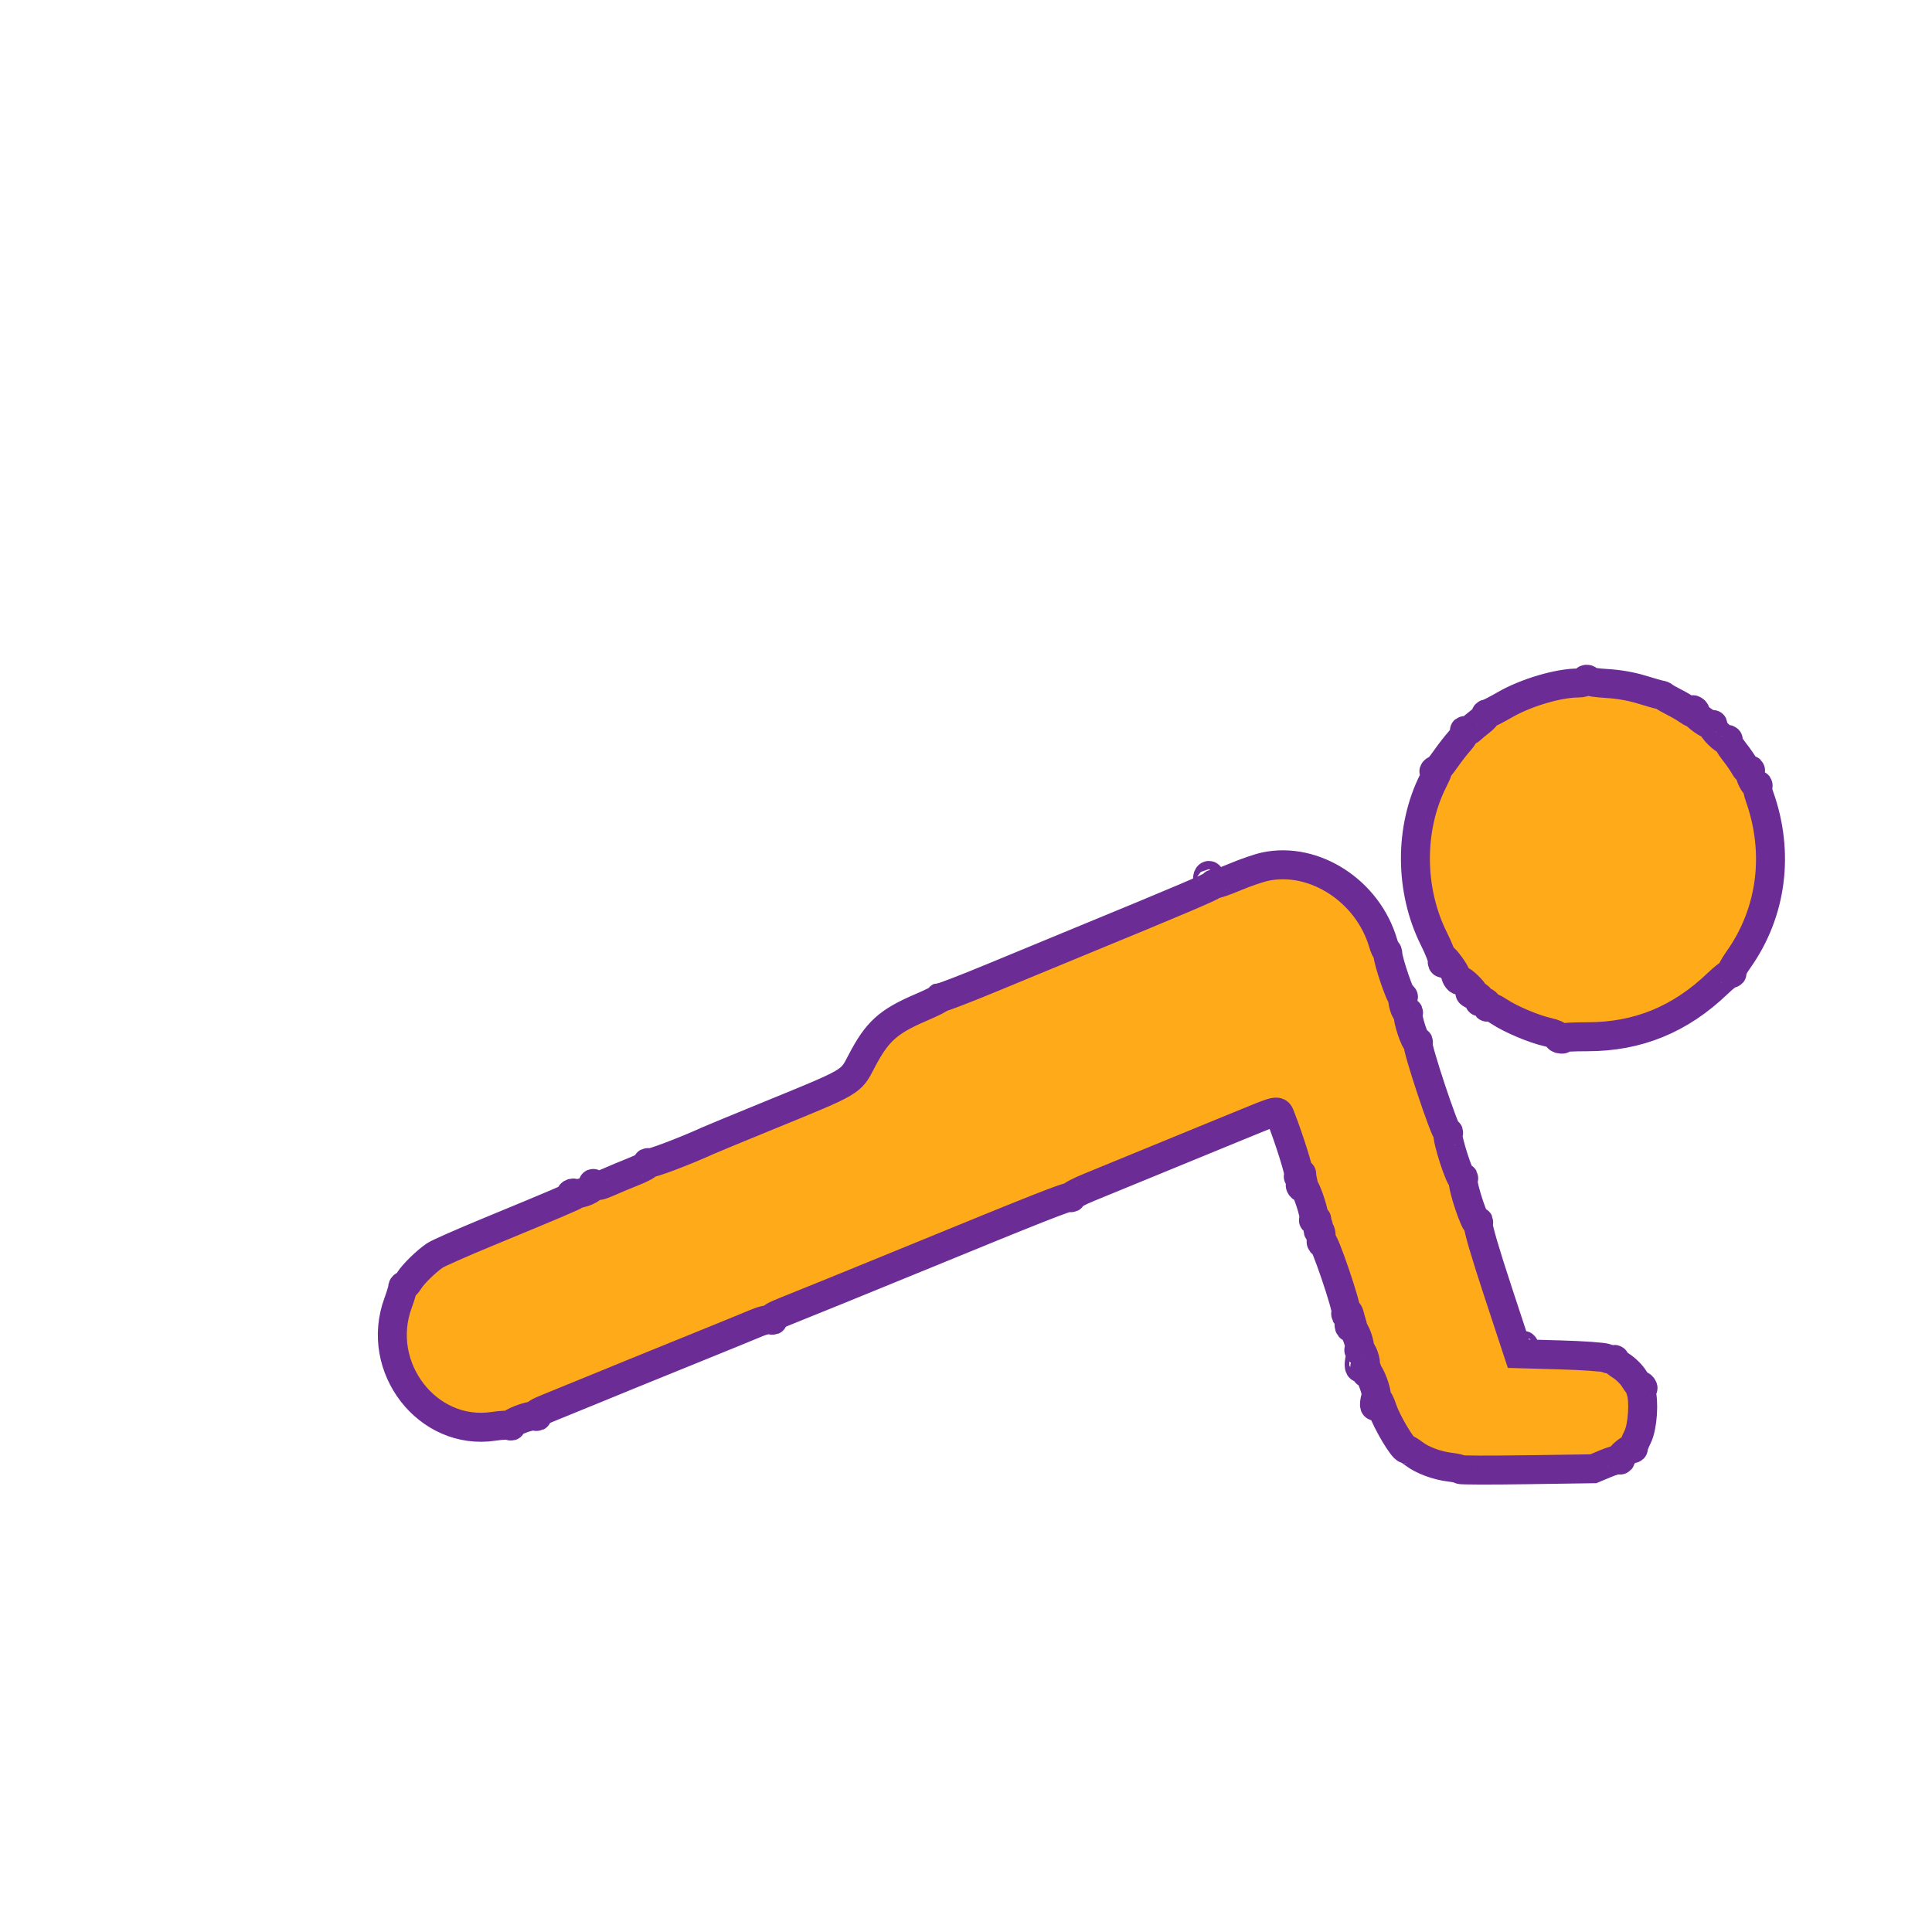
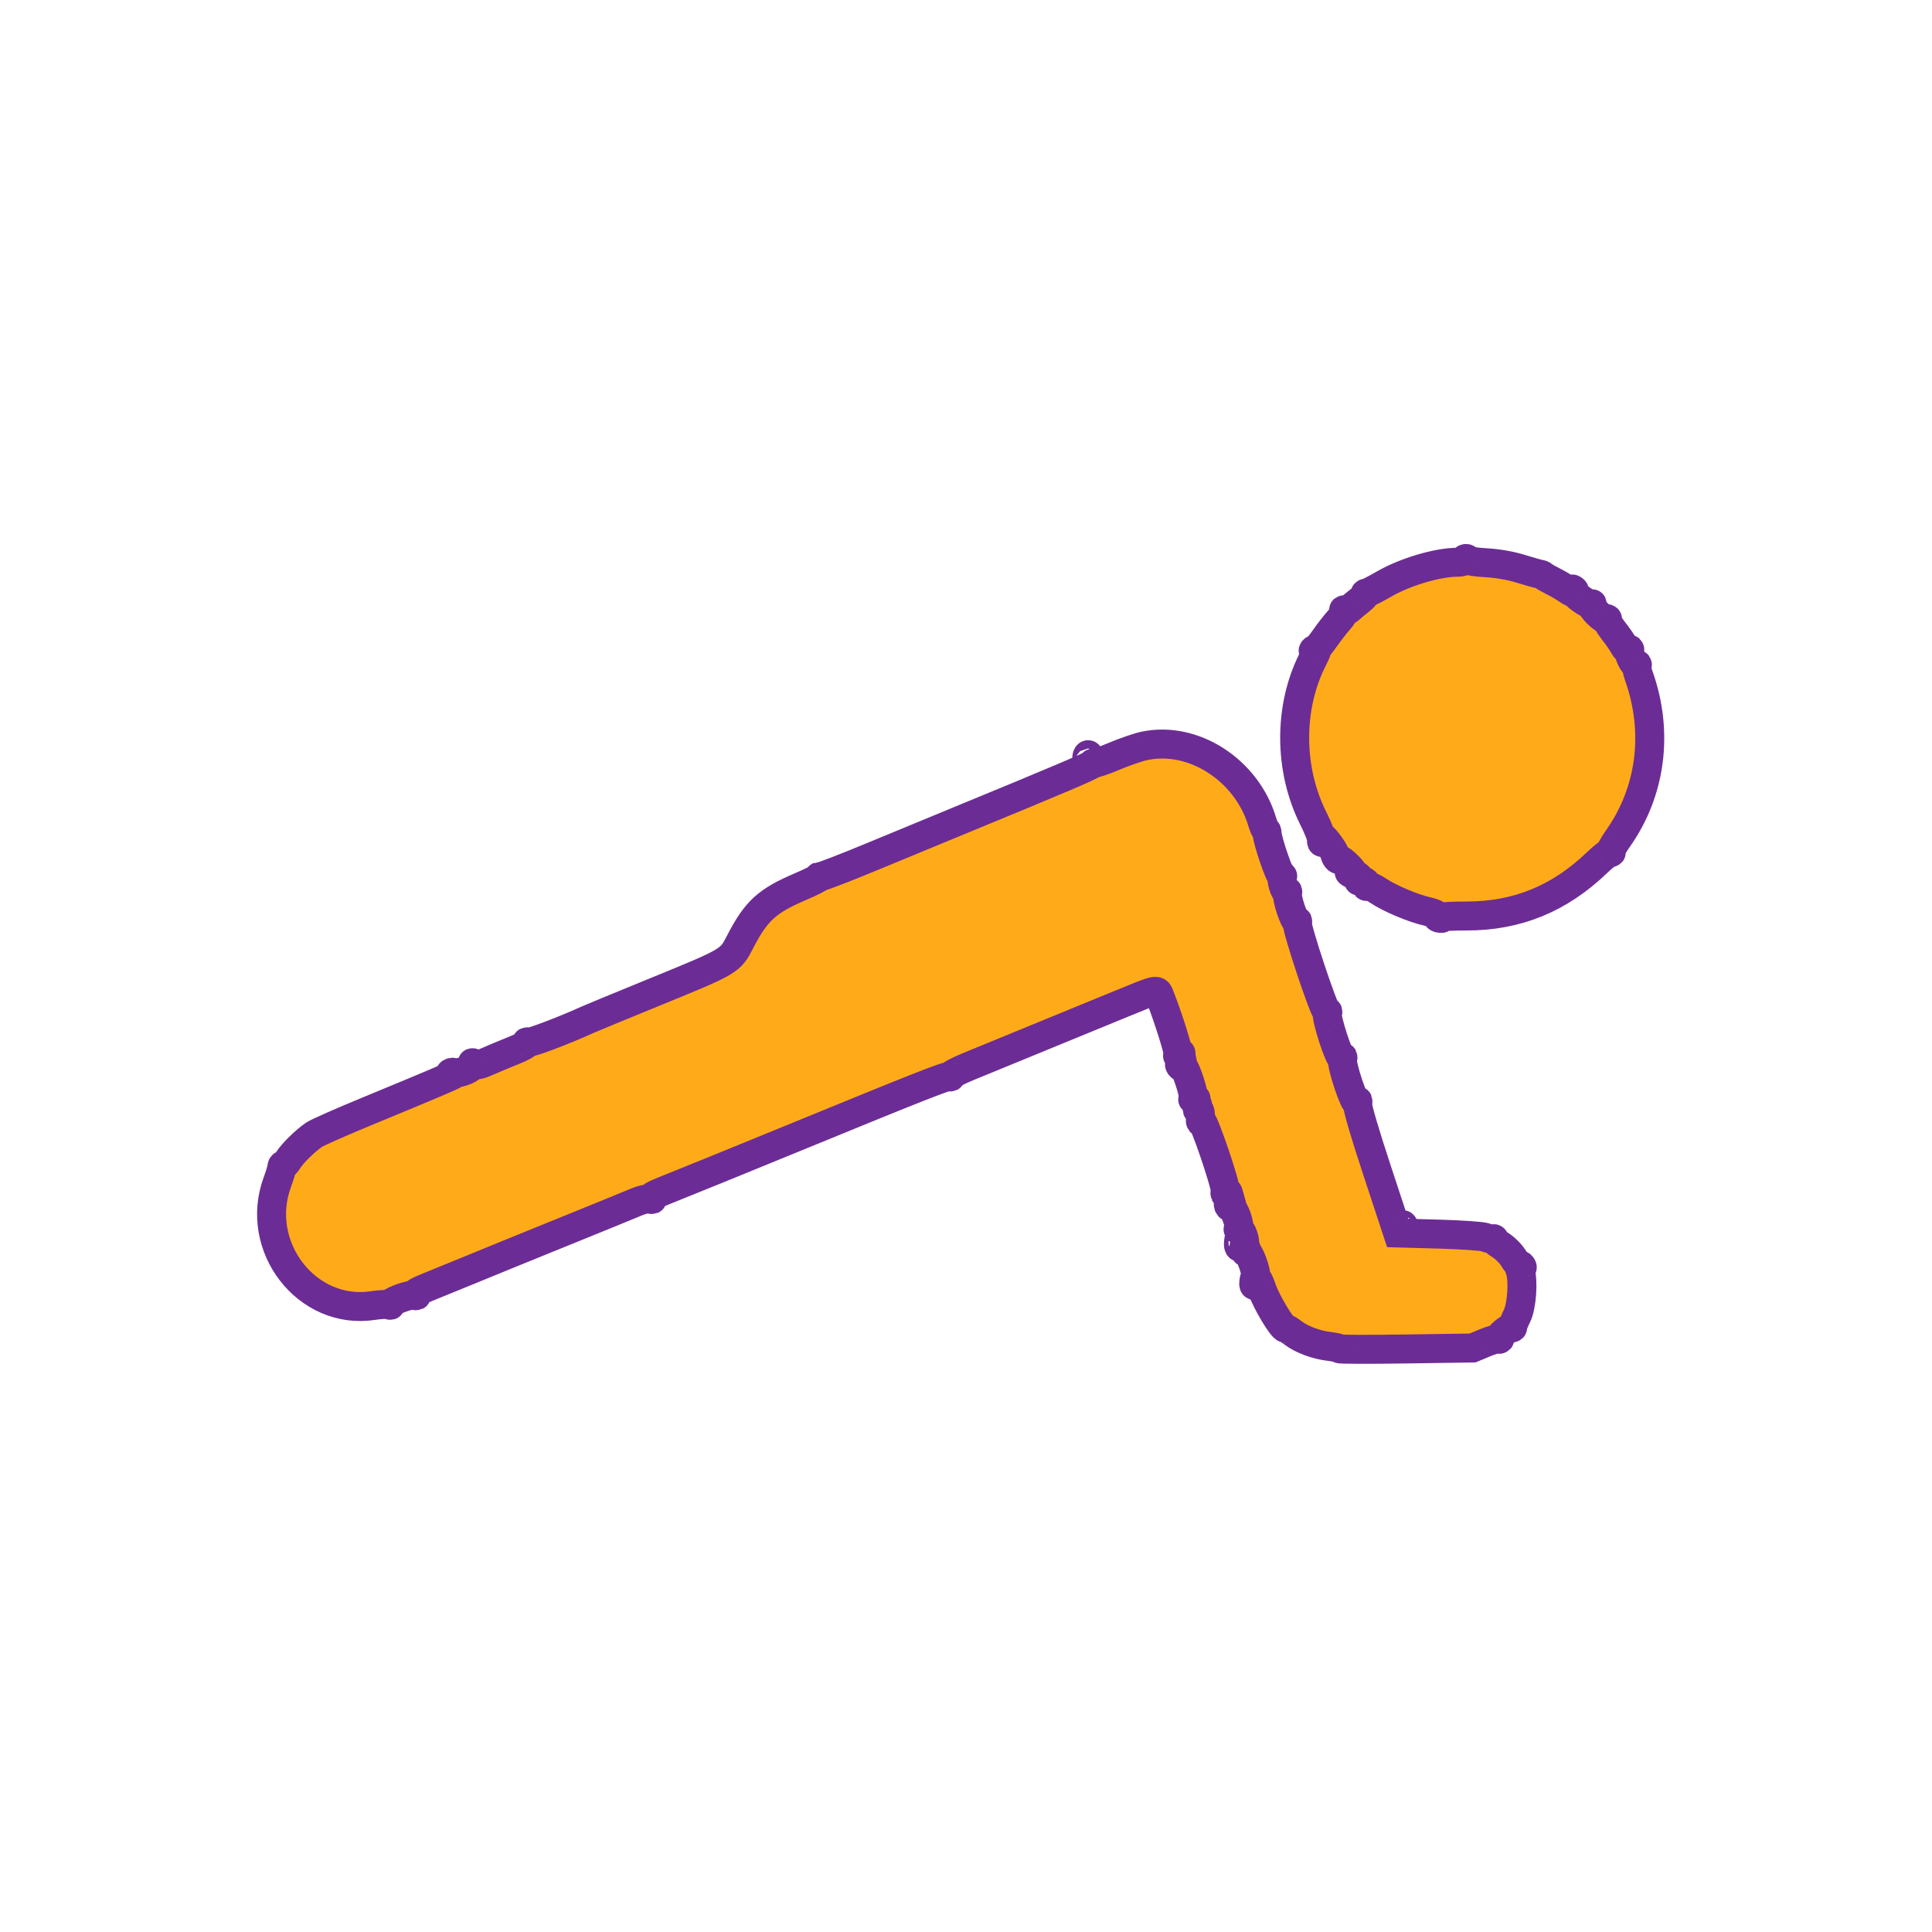
<svg xmlns="http://www.w3.org/2000/svg" id="svg" version="1.1" width="400" height="400" viewBox="0, 0, 400,400">
-   <g id="svgg" transform="translate(25,25)">
+   <g id="svgg">
    <path id="path0" d="M303.125 116.016 C 303.125 116.230,302.525 116.406,301.792 116.406 C 297.618 116.406,290.910 118.399,286.503 120.949 C 284.796 121.937,283.186 122.755,282.927 122.766 C 282.668 122.777,282.535 122.913,282.631 123.069 C 282.726 123.224,282.207 123.807,281.475 124.365 C 280.744 124.922,279.868 125.656,279.529 125.996 C 279.190 126.335,278.708 126.486,278.458 126.332 C 278.182 126.161,278.109 126.221,278.273 126.486 C 278.421 126.726,277.944 127.588,277.212 128.402 C 276.480 129.217,275.170 130.903,274.299 132.150 C 273.429 133.397,272.601 134.393,272.459 134.364 C 272.317 134.334,272.083 134.441,271.940 134.600 C 271.797 134.760,271.899 134.764,272.168 134.610 C 272.855 134.215,272.785 134.535,271.730 136.634 C 266.759 146.524,266.826 159.309,271.902 169.429 C 272.927 171.472,273.700 173.478,273.622 173.887 C 273.543 174.296,273.648 174.526,273.855 174.398 C 274.062 174.269,274.130 174.001,274.007 173.801 C 273.883 173.601,273.859 173.438,273.954 173.438 C 274.241 173.438,276.243 176.186,276.319 176.684 C 276.434 177.444,276.985 178.151,277.307 177.952 C 277.472 177.850,278.295 178.473,279.136 179.336 C 280.157 180.385,280.405 180.812,279.883 180.625 C 279.453 180.470,279.217 180.473,279.359 180.631 C 279.500 180.789,279.852 180.954,280.140 180.997 C 281.073 181.139,281.660 181.683,281.389 182.156 C 281.244 182.410,281.264 182.492,281.434 182.338 C 281.891 181.925,283.270 182.780,282.958 183.283 C 282.804 183.533,282.870 183.605,283.115 183.453 C 283.347 183.309,284.356 183.744,285.357 184.420 C 287.664 185.977,292.543 188.043,295.449 188.693 C 296.794 188.994,297.622 189.370,297.520 189.634 C 297.427 189.877,297.725 190.103,298.183 190.137 C 298.647 190.172,298.817 190.078,298.567 189.924 C 298.322 189.772,300.609 189.648,303.651 189.648 C 314.119 189.648,322.869 186.067,330.645 178.600 C 331.924 177.372,333.154 176.426,333.380 176.497 C 333.605 176.569,333.664 176.503,333.512 176.350 C 333.359 176.198,333.997 174.997,334.930 173.681 C 341.856 163.910,343.448 151.565,339.284 139.900 C 338.950 138.964,338.791 138.014,338.930 137.789 C 339.069 137.564,339.009 137.487,338.797 137.618 C 338.309 137.919,337.004 135.252,337.359 134.678 C 337.511 134.431,337.440 134.366,337.186 134.523 C 336.936 134.678,336.507 134.317,336.173 133.671 C 335.854 133.055,334.891 131.662,334.031 130.575 C 333.172 129.488,332.590 128.448,332.739 128.264 C 332.887 128.080,332.843 128.065,332.642 128.231 C 332.163 128.624,329.256 125.783,329.571 125.229 C 329.704 124.996,329.673 124.931,329.503 125.085 C 329.122 125.429,325.732 123.053,325.995 122.626 C 326.099 122.457,325.979 122.192,325.727 122.037 C 325.442 121.860,325.375 121.924,325.549 122.205 C 325.957 122.866,325.458 122.757,324.279 121.926 C 323.709 121.524,322.451 120.798,321.484 120.311 C 320.518 119.824,319.639 119.318,319.531 119.186 C 319.424 119.054,319.072 118.909,318.750 118.864 C 318.428 118.819,316.670 118.322,314.844 117.760 C 312.714 117.104,310.158 116.658,307.715 116.515 C 305.620 116.393,303.906 116.142,303.906 115.959 C 303.906 115.775,303.730 115.625,303.516 115.625 C 303.301 115.625,303.125 115.801,303.125 116.016 M236.914 154.435 C 235.625 154.711,232.835 155.669,230.715 156.564 C 228.594 157.459,226.719 158.105,226.549 157.999 C 226.378 157.894,226.180 157.984,226.108 158.198 C 225.991 158.546,219.699 161.221,197.656 170.293 C 194.111 171.752,186.507 174.896,180.757 177.279 C 175.008 179.663,170.086 181.560,169.820 181.495 C 169.554 181.431,169.487 181.458,169.672 181.556 C 169.856 181.654,168.076 182.561,165.716 183.571 C 158.833 186.519,156.588 188.556,153.337 194.808 C 151.103 199.106,151.519 198.863,134.375 205.872 C 128.037 208.463,122.324 210.823,121.680 211.117 C 116.808 213.338,109.705 216.025,109.326 215.790 C 109.057 215.624,108.967 215.671,109.110 215.904 C 109.252 216.133,108.075 216.811,106.339 217.500 C 104.679 218.159,102.291 219.155,101.033 219.714 C 99.238 220.511,98.626 220.631,98.192 220.271 C 97.751 219.905,97.684 219.930,97.861 220.392 C 98.125 221.078,95.021 222.429,94.043 222.054 C 93.710 221.926,93.324 222.007,93.183 222.235 C 93.022 222.495,93.187 222.554,93.632 222.394 C 94.019 222.255,94.242 222.248,94.128 222.379 C 93.892 222.649,89.941 224.328,75.977 230.094 C 70.605 232.312,65.684 234.485,65.039 234.924 C 63.201 236.177,60.576 238.744,59.709 240.139 C 59.274 240.839,58.795 241.335,58.644 241.242 C 58.494 241.149,58.354 241.368,58.333 241.728 C 58.313 242.088,57.905 243.438,57.428 244.727 C 52.479 258.079,63.533 272.376,77.203 270.304 C 78.779 270.065,80.290 269.998,80.562 270.154 C 80.833 270.310,80.920 270.289,80.754 270.107 C 80.324 269.634,84.755 267.919,85.718 268.187 C 86.268 268.339,86.362 268.298,86.016 268.057 C 85.660 267.809,86.418 267.341,88.555 266.489 C 90.231 265.821,94.414 264.113,97.852 262.694 C 101.289 261.274,109.902 257.764,116.992 254.894 C 124.082 252.023,130.742 249.304,131.792 248.851 C 132.859 248.392,134.066 248.130,134.527 248.259 C 135.085 248.414,135.187 248.374,134.844 248.135 C 134.488 247.887,135.246 247.420,137.383 246.569 C 141.472 244.942,154.153 239.783,164.453 235.557 C 190.018 225.069,196.155 222.648,196.554 222.895 C 196.797 223.045,196.893 223.002,196.768 222.800 C 196.643 222.598,198.330 221.701,200.517 220.807 C 204.138 219.326,211.309 216.383,231.627 208.040 C 239.968 204.615,239.526 204.703,240.168 206.348 C 241.976 210.980,244.077 217.699,243.894 218.268 C 243.710 218.841,243.741 218.855,244.098 218.359 C 244.472 217.839,244.521 217.839,244.531 218.359 C 244.537 218.682,244.655 219.368,244.793 219.885 C 244.985 220.600,244.922 220.749,244.532 220.509 C 244.190 220.297,244.114 220.344,244.303 220.649 C 244.458 220.901,244.734 221.015,244.916 220.902 C 245.368 220.623,247.394 226.819,247.039 227.395 C 246.847 227.704,246.924 227.750,247.272 227.535 C 247.647 227.303,247.721 227.394,247.540 227.866 C 247.401 228.226,247.479 228.516,247.714 228.516 C 247.947 228.516,248.046 228.867,247.934 229.297 C 247.821 229.727,247.888 229.981,248.083 229.860 C 248.436 229.642,248.595 230.352,248.524 231.836 C 248.501 232.333,248.569 232.416,248.712 232.064 C 249.039 231.257,253.958 245.685,253.687 246.658 C 253.529 247.230,253.570 247.309,253.829 246.936 C 254.107 246.534,254.252 246.641,254.439 247.388 C 254.574 247.925,254.789 248.689,254.918 249.085 C 255.112 249.682,255.080 249.705,254.730 249.219 C 254.366 248.712,254.308 248.725,254.303 249.316 C 254.300 249.692,254.546 250.000,254.851 250.000 C 255.510 250.000,256.830 253.675,256.413 254.348 C 256.250 254.612,256.297 254.705,256.522 254.565 C 257.002 254.269,258.016 257.167,257.643 257.771 C 257.496 258.009,257.556 258.203,257.777 258.203 C 257.998 258.203,258.066 258.496,257.929 258.853 C 257.771 259.265,257.834 259.408,258.101 259.243 C 258.575 258.950,260.280 263.546,259.916 264.136 C 259.793 264.335,259.643 264.940,259.584 265.479 C 259.462 266.595,259.999 266.231,260.235 265.039 C 260.335 264.533,260.705 265.190,261.285 266.907 C 262.160 269.492,265.452 275.000,266.122 275.000 C 266.307 275.000,267.051 275.452,267.776 276.005 C 269.512 277.329,272.518 278.447,275.188 278.760 C 276.374 278.900,277.344 279.121,277.343 279.253 C 277.343 279.385,283.539 279.401,291.113 279.289 L 304.883 279.087 307.391 278.038 C 308.771 277.462,310.072 277.097,310.284 277.227 C 310.495 277.358,310.559 277.289,310.427 277.076 C 310.180 276.676,312.463 274.743,312.988 274.908 C 313.149 274.959,313.241 274.868,313.191 274.707 C 313.141 274.546,313.536 273.535,314.067 272.461 C 315.092 270.391,315.452 265.010,314.704 262.939 C 314.450 262.234,314.487 262.084,314.862 262.316 C 315.192 262.520,315.258 262.463,315.060 262.144 C 314.898 261.881,314.665 261.767,314.543 261.889 C 314.421 262.012,313.891 261.392,313.366 260.512 C 312.842 259.632,311.634 258.418,310.682 257.814 C 309.730 257.211,309.091 256.641,309.261 256.547 C 309.431 256.454,309.349 256.432,309.079 256.498 C 308.808 256.565,308.105 256.423,307.516 256.184 C 306.918 255.941,302.677 255.644,297.908 255.511 L 289.371 255.273 285.130 242.394 C 282.474 234.331,280.958 229.145,281.075 228.527 C 281.209 227.821,281.174 227.737,280.954 228.234 C 280.552 229.142,277.609 220.361,277.958 219.292 C 278.123 218.787,278.086 218.711,277.842 219.049 C 277.387 219.679,274.390 210.436,274.823 209.737 C 274.996 209.456,274.960 209.354,274.736 209.492 C 274.242 209.797,268.197 191.595,268.584 190.968 C 268.746 190.707,268.705 190.607,268.490 190.740 C 268.018 191.031,266.260 185.710,266.566 184.913 C 266.688 184.595,266.624 184.436,266.423 184.560 C 265.988 184.829,265.158 182.081,265.505 181.519 C 265.637 181.305,265.569 181.239,265.353 181.372 C 264.972 181.608,262.374 173.994,262.346 172.559 C 262.339 172.183,262.222 171.875,262.088 171.875 C 261.953 171.875,261.622 171.128,261.352 170.215 C 258.167 159.435,247.059 152.263,236.914 154.435 M225.000 157.008 C 225.000 157.425,225.132 157.848,225.293 157.947 C 225.454 158.047,225.586 157.706,225.586 157.189 C 225.586 156.673,225.454 156.250,225.293 156.250 C 225.132 156.250,225.000 156.591,225.000 157.008 M289.923 253.849 C 289.510 254.111,289.513 254.251,289.939 254.604 C 290.344 254.940,290.475 254.867,290.519 254.277 C 290.584 253.409,290.600 253.420,289.923 253.849 M256.606 256.055 C 256.226 257.748,256.383 258.628,256.961 258.050 C 257.430 257.581,257.465 257.265,257.125 256.560 C 256.888 256.067,256.654 255.840,256.606 256.055 " fill="#FFAB19" fill-rule="evenodd" stroke="#6c2c95" stroke-width="6" />
  </g>
</svg>
